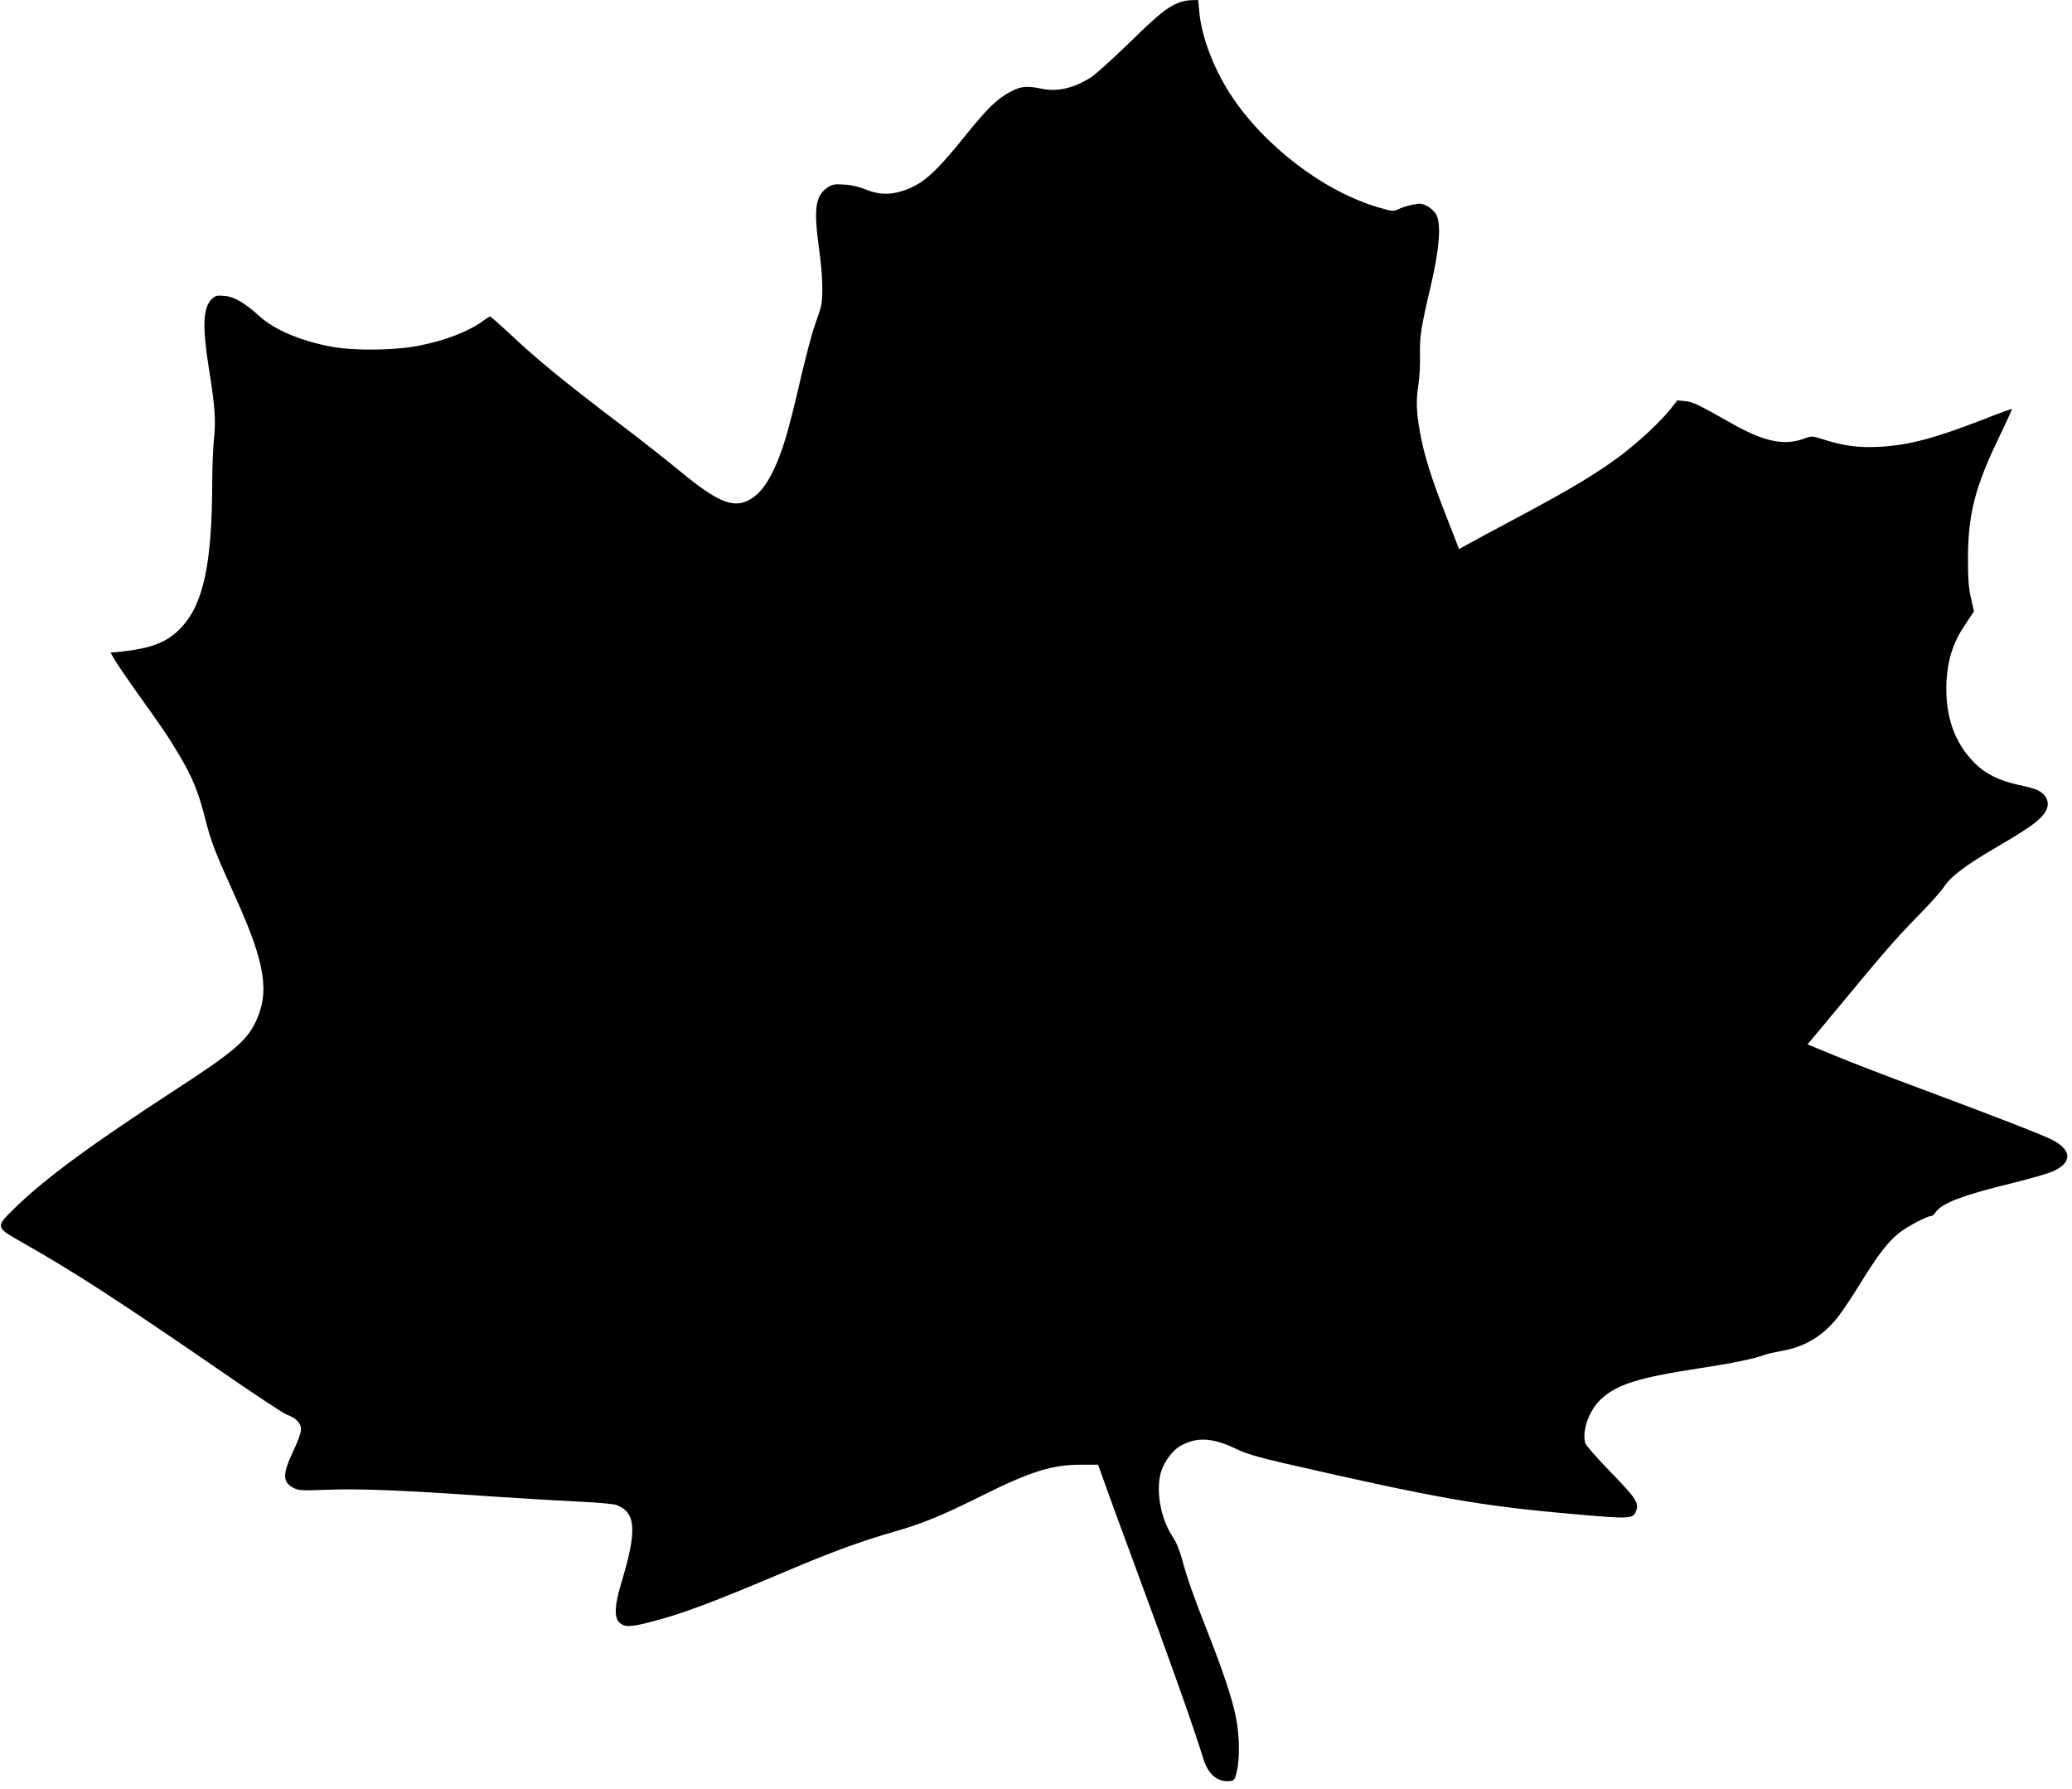
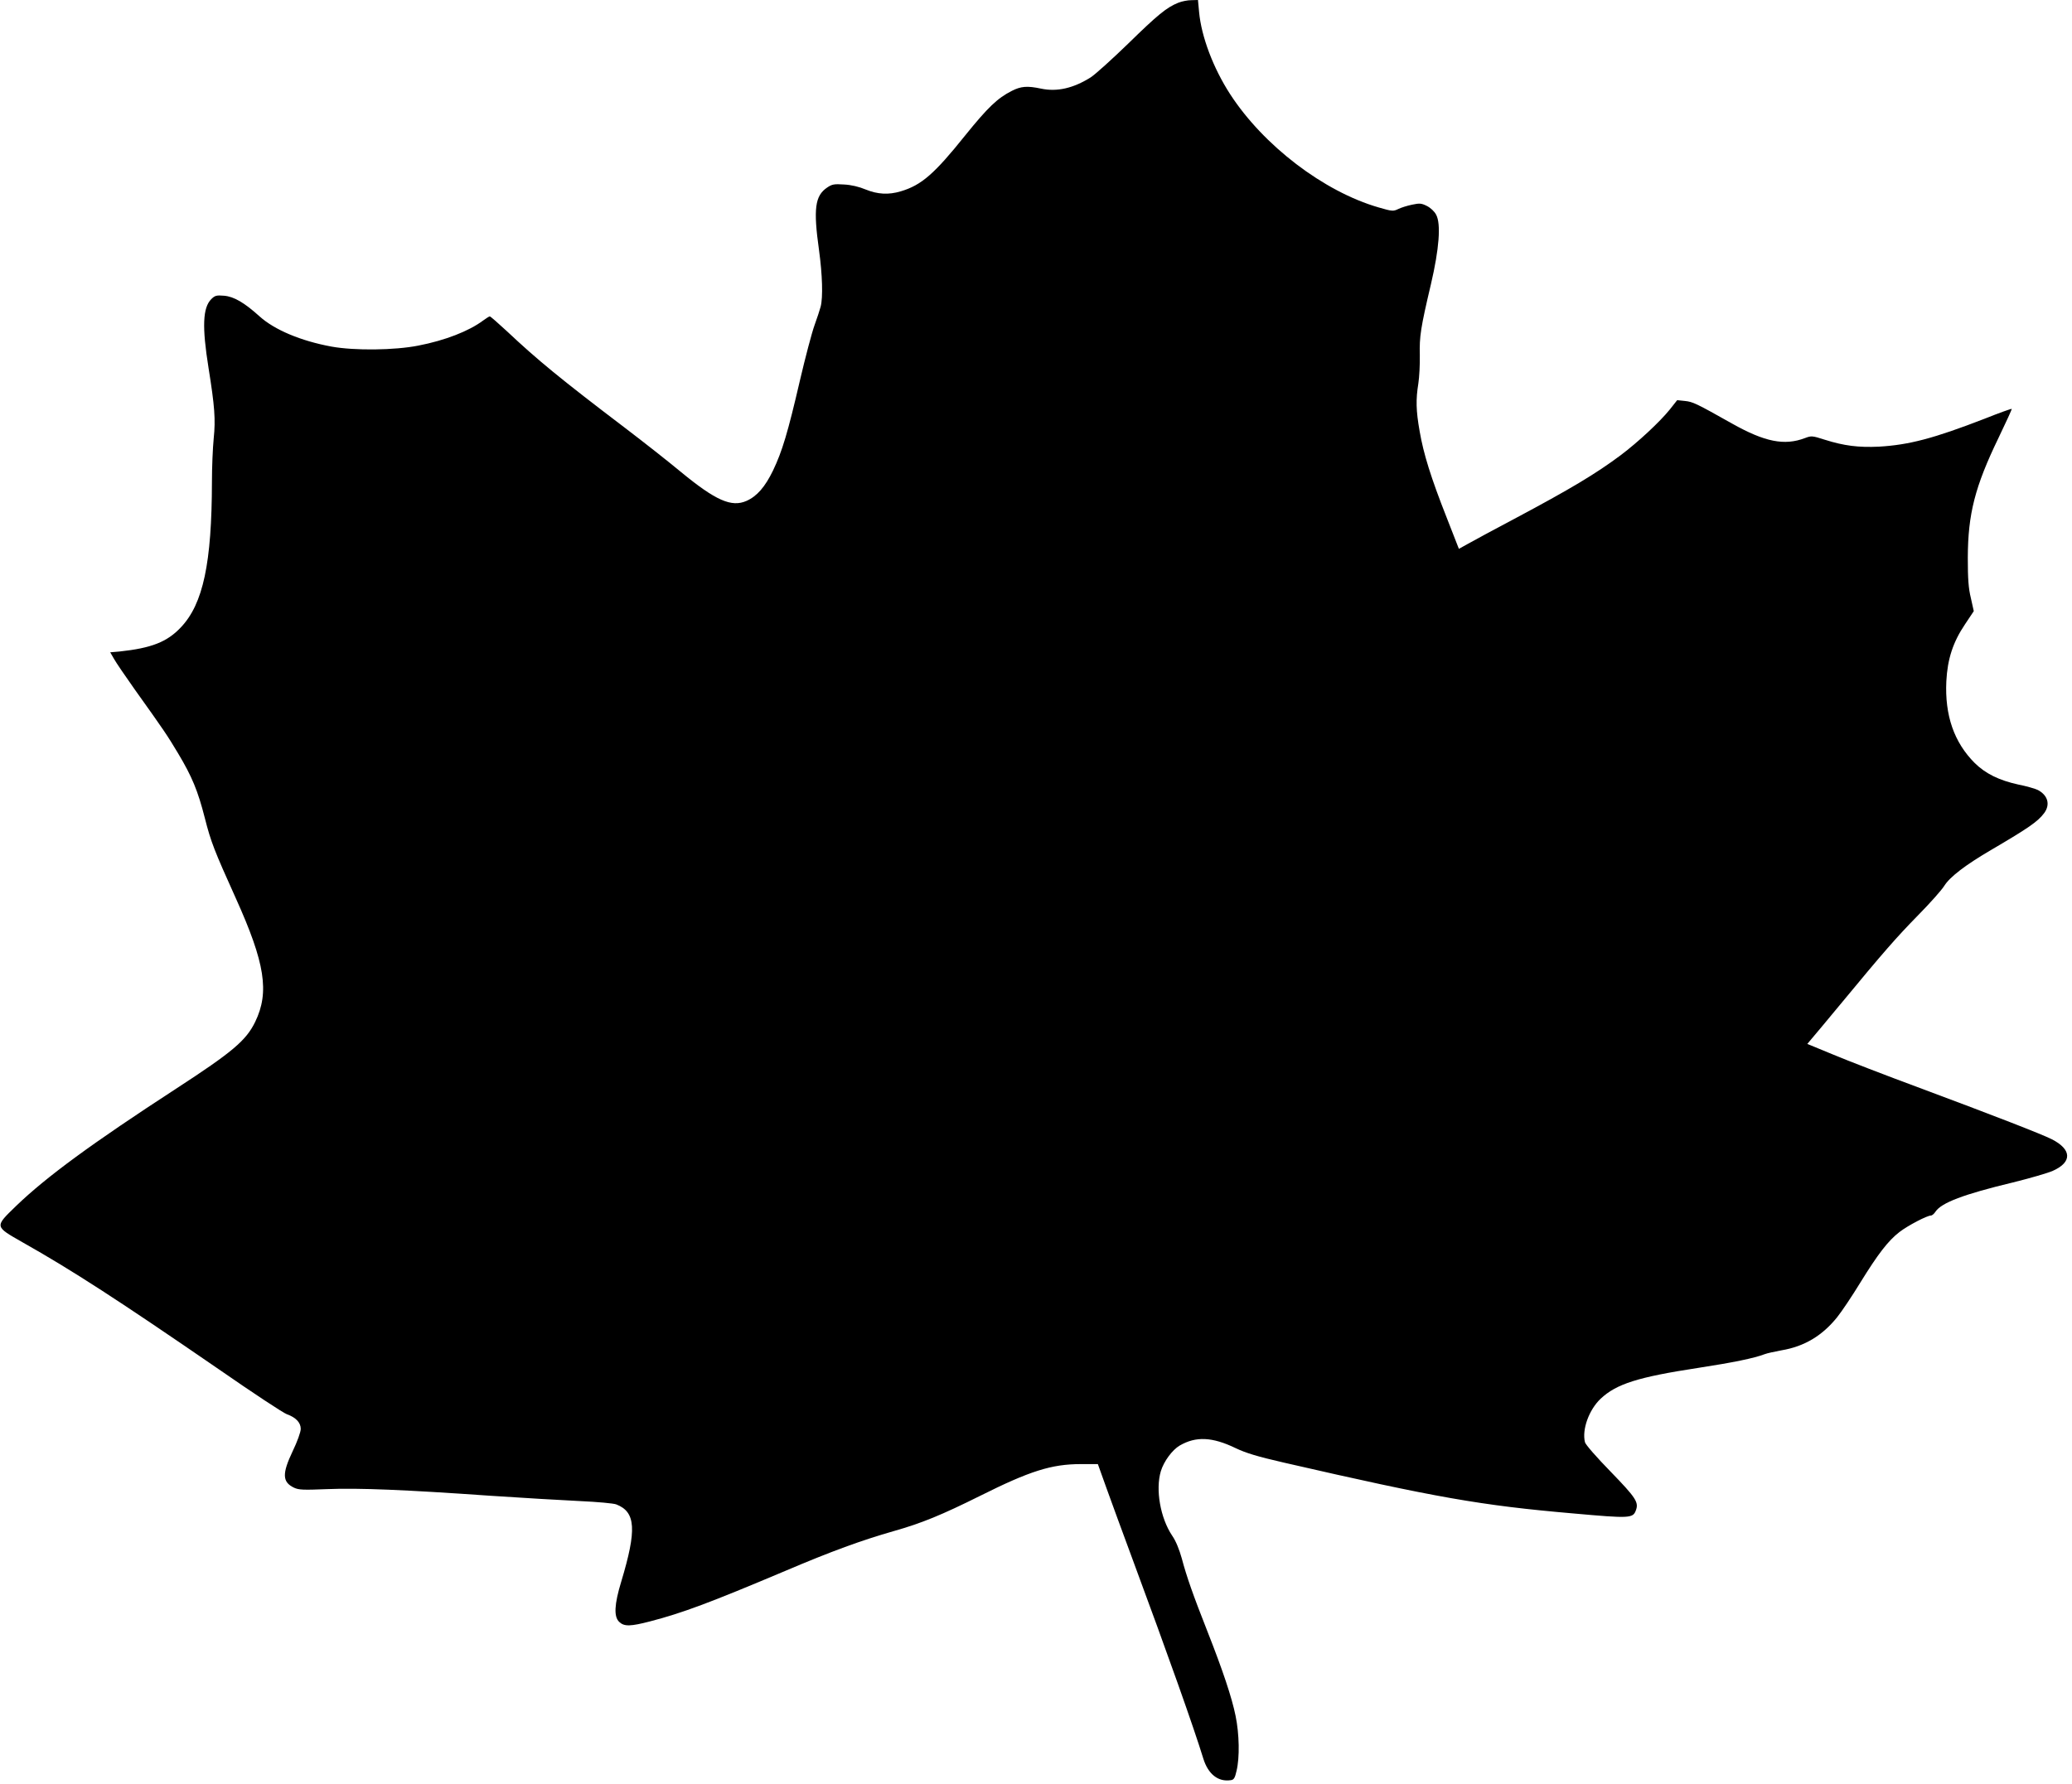
- <svg xmlns="http://www.w3.org/2000/svg" width="197" height="170" viewBox="0 0 197 170" fill="none">
-   <path d="M112.048 0.261C110.943 0.707 110.083 1.413 107.29 4.145C105.77 5.619 104.174 7.061 103.728 7.353C102.071 8.397 100.52 8.75 99.001 8.428C97.696 8.151 97.097 8.197 96.222 8.642C94.856 9.333 93.935 10.223 91.802 12.864C88.854 16.548 87.626 17.607 85.677 18.19C84.51 18.543 83.466 18.482 82.331 18.021C81.716 17.76 80.949 17.576 80.274 17.546C79.337 17.484 79.138 17.515 78.662 17.837C77.511 18.62 77.342 19.848 77.894 23.793C78.217 26.142 78.278 28.291 78.048 29.166C77.971 29.457 77.71 30.255 77.465 30.931C77.219 31.606 76.59 33.985 76.068 36.227C74.932 41.123 74.394 42.919 73.519 44.746C72.767 46.296 72 47.187 71.002 47.632C69.575 48.261 68.07 47.601 64.77 44.884C63.588 43.901 61.209 42.029 59.474 40.709C53.288 36.012 51.093 34.2 48.223 31.499C47.394 30.731 46.657 30.087 46.596 30.087C46.534 30.087 46.242 30.271 45.951 30.486C44.615 31.483 42.344 32.374 39.795 32.865C37.554 33.31 33.732 33.356 31.537 32.957C28.621 32.42 26.119 31.361 24.706 30.087C23.264 28.782 22.266 28.198 21.329 28.122C20.608 28.06 20.454 28.106 20.117 28.444C19.303 29.258 19.226 31.069 19.856 34.998C20.439 38.636 20.531 39.895 20.347 41.676C20.255 42.597 20.178 44.454 20.178 45.805C20.163 53.541 19.349 57.425 17.216 59.666C15.911 61.047 14.422 61.631 11.398 61.953L10.508 62.03L10.861 62.644C11.045 62.982 11.935 64.286 12.825 65.545C15.665 69.521 15.911 69.889 16.97 71.654C18.29 73.865 18.843 75.2 19.503 77.794C20.086 80.082 20.393 80.865 22.45 85.423C25.228 91.579 25.658 94.342 24.292 97.166C23.432 98.947 22.112 100.052 16.755 103.536C8.804 108.709 4.46 111.887 1.574 114.665C-0.498 116.676 -0.514 116.599 2.173 118.134C6.854 120.775 11.198 123.584 20.884 130.246C24.092 132.471 26.978 134.375 27.3 134.482C28.16 134.789 28.621 135.28 28.621 135.879C28.621 136.171 28.298 137.076 27.853 137.997C26.84 140.131 26.855 140.929 27.976 141.466C28.436 141.681 28.851 141.697 31.138 141.605C34.101 141.482 38.552 141.666 46.626 142.234C49.65 142.434 53.488 142.664 55.145 142.741C56.819 142.817 58.384 142.955 58.63 143.063C60.472 143.784 60.58 145.457 59.09 150.4C58.43 152.565 58.369 153.746 58.906 154.238C59.382 154.683 59.965 154.667 61.853 154.176C64.924 153.378 67.548 152.396 74.671 149.387C79.107 147.499 81.947 146.471 85.001 145.596C87.657 144.843 89.56 144.061 93.229 142.234C97.926 139.885 99.998 139.225 102.777 139.225H104.404L105.217 141.497C105.663 142.741 106.783 145.795 107.704 148.282C111.112 157.477 113.506 164.231 114.427 167.224C114.888 168.713 115.84 169.465 117.037 169.281C117.329 169.25 117.436 169.081 117.59 168.39C117.897 167.116 117.85 164.891 117.497 163.171C117.144 161.422 116.269 158.812 114.811 155.113C113.46 151.69 112.831 149.894 112.386 148.205C112.14 147.33 111.818 146.532 111.465 146.025C110.344 144.352 109.868 141.651 110.39 139.901C110.682 138.949 111.48 137.875 112.186 137.46C113.721 136.57 115.272 136.631 117.497 137.706C118.495 138.182 119.57 138.504 122.102 139.087C136.547 142.403 140.783 143.155 149.656 143.922C154.967 144.398 155.274 144.383 155.55 143.631C155.842 142.863 155.581 142.449 153.171 139.962C151.835 138.596 150.776 137.383 150.715 137.153C150.408 135.94 151.099 134.052 152.204 133.009C153.708 131.596 155.75 130.952 161.475 130.077C164.776 129.57 166.802 129.156 167.8 128.772C168.03 128.68 168.751 128.526 169.411 128.404C171.576 128.035 173.264 127.022 174.676 125.272C175.122 124.72 176.119 123.231 176.887 121.972C178.575 119.24 179.527 117.996 180.617 117.152C181.415 116.538 183.242 115.586 183.61 115.586C183.718 115.586 183.917 115.417 184.04 115.218C184.608 114.374 186.68 113.575 191.408 112.44C193.02 112.04 194.724 111.549 195.199 111.334C197.057 110.505 196.995 109.293 195.077 108.326C194.094 107.834 189.673 106.115 182.551 103.46C179.358 102.278 175.659 100.85 174.308 100.282L171.852 99.269L172.251 98.793C172.481 98.532 173.694 97.074 174.953 95.555C179.174 90.443 180.341 89.123 182.382 87.035C183.503 85.899 184.623 84.641 184.869 84.242C185.406 83.382 186.895 82.246 189.336 80.818C192.943 78.7 193.756 78.132 194.37 77.319C194.969 76.505 194.724 75.63 193.772 75.124C193.526 75.001 192.682 74.755 191.899 74.602C190.088 74.203 188.798 73.573 187.77 72.56C185.805 70.595 184.915 68.032 185.068 64.793C185.176 62.675 185.698 61.063 186.849 59.359L187.678 58.116L187.402 56.872C187.171 55.936 187.11 55.046 187.11 53.035C187.125 48.86 187.785 46.281 190.042 41.614C190.748 40.141 191.316 38.913 191.285 38.882C191.254 38.851 190.088 39.266 188.706 39.818C183.871 41.691 181.538 42.305 178.667 42.474C176.733 42.566 175.352 42.397 173.51 41.814C172.312 41.43 172.236 41.43 171.622 41.66C169.672 42.397 167.815 42.029 164.699 40.279C161.291 38.36 160.969 38.207 160.217 38.13L159.48 38.053L158.789 38.928C157.853 40.095 155.78 42.029 154.107 43.288C151.743 45.053 149.364 46.48 143.976 49.351C142.042 50.379 140.062 51.438 139.586 51.715L138.727 52.191L137.575 49.243C136.056 45.391 135.365 43.149 134.996 41.016C134.643 39.02 134.628 37.992 134.874 36.457C134.966 35.858 135.027 34.661 135.012 33.77C134.966 32.005 135.089 31.176 136.071 27.017C136.854 23.67 137.038 21.276 136.562 20.416C136.409 20.109 136.025 19.756 135.687 19.587C135.165 19.326 134.996 19.311 134.275 19.464C133.83 19.556 133.231 19.741 132.955 19.879C132.479 20.109 132.372 20.094 131.098 19.725C125.879 18.221 120.138 13.831 116.976 8.949C115.364 6.463 114.243 3.47 114.028 1.152L113.921 0L113.292 0.016C112.954 0.016 112.386 0.123 112.048 0.261Z" fill="black" />
+ <svg xmlns="http://www.w3.org/2000/svg" width="302" height="260" viewBox="0 0 302 260" fill="none">
+   <path d="M171.737 0.4C170.042 1.083 168.724 2.165 164.441 6.354C162.112 8.613 159.664 10.825 158.982 11.273C156.44 12.873 154.063 13.414 151.734 12.92C149.733 12.496 148.815 12.567 147.474 13.249C145.38 14.308 143.968 15.673 140.697 19.721C136.178 25.369 134.296 26.993 131.307 27.887C129.518 28.428 127.918 28.334 126.177 27.628C125.235 27.228 124.059 26.946 123.023 26.898C121.588 26.804 121.282 26.852 120.552 27.346C118.787 28.546 118.528 30.428 119.376 36.477C119.87 40.077 119.964 43.372 119.611 44.713C119.493 45.16 119.093 46.384 118.717 47.419C118.34 48.455 117.375 52.102 116.575 55.538C114.834 63.045 114.01 65.799 112.669 68.599C111.516 70.976 110.339 72.341 108.809 73.023C106.621 73.988 104.314 72.976 99.255 68.811C97.443 67.305 93.795 64.434 91.136 62.41C81.652 55.209 78.287 52.432 73.886 48.29C72.615 47.113 71.486 46.125 71.392 46.125C71.297 46.125 70.85 46.407 70.403 46.737C68.356 48.267 64.873 49.632 60.967 50.385C57.531 51.067 51.671 51.138 48.306 50.526C43.834 49.702 39.998 48.078 37.834 46.125C35.621 44.125 34.092 43.23 32.656 43.113C31.55 43.019 31.315 43.089 30.797 43.607C29.55 44.854 29.432 47.631 30.397 53.656C31.291 59.233 31.433 61.163 31.15 63.892C31.009 65.305 30.891 68.152 30.891 70.223C30.868 82.084 29.62 88.037 26.349 91.473C24.349 93.591 22.066 94.486 17.43 94.98L16.065 95.097L16.607 96.039C16.889 96.556 18.254 98.557 19.619 100.486C23.973 106.582 24.349 107.146 25.973 109.853C27.997 113.241 28.844 115.289 29.856 119.266C30.75 122.772 31.221 123.972 34.374 130.962C38.634 140.399 39.293 144.635 37.198 148.965C35.88 151.694 33.856 153.389 25.643 158.731C13.453 166.661 6.793 171.533 2.369 175.792C-0.808 178.875 -0.831 178.757 3.287 181.111C10.464 185.158 17.124 189.465 31.974 199.678C36.892 203.091 41.316 206.009 41.811 206.174C43.128 206.644 43.834 207.397 43.834 208.315C43.834 208.762 43.34 210.151 42.658 211.563C41.105 214.834 41.128 216.057 42.846 216.881C43.552 217.211 44.187 217.234 47.694 217.093C52.236 216.905 59.06 217.187 71.439 218.058C76.075 218.364 81.958 218.717 84.5 218.834C87.065 218.952 89.465 219.164 89.842 219.328C92.666 220.435 92.83 223 90.548 230.577C89.536 233.895 89.442 235.708 90.265 236.461C90.995 237.143 91.889 237.119 94.784 236.366C99.49 235.143 103.514 233.637 114.434 229.024C121.235 226.13 125.588 224.553 130.271 223.211C134.343 222.058 137.261 220.858 142.885 218.058C150.086 214.457 153.263 213.445 157.523 213.445H160.017L161.264 216.928C161.947 218.834 163.665 223.517 165.077 227.33C170.301 241.426 173.972 251.781 175.384 256.37C176.09 258.652 177.549 259.805 179.385 259.523C179.832 259.476 179.997 259.217 180.232 258.158C180.703 256.205 180.632 252.793 180.091 250.157C179.55 247.474 178.208 243.473 175.973 237.802C173.902 232.554 172.937 229.801 172.254 227.212C171.878 225.871 171.384 224.647 170.842 223.87C169.125 221.305 168.395 217.163 169.195 214.481C169.642 213.022 170.866 211.374 171.948 210.739C174.302 209.374 176.679 209.468 180.091 211.115C181.621 211.845 183.268 212.339 187.151 213.233C209.295 218.317 215.791 219.47 229.393 220.646C237.535 221.376 238.006 221.352 238.429 220.199C238.877 219.023 238.476 218.387 234.782 214.575C232.734 212.48 231.111 210.621 231.016 210.268C230.546 208.409 231.605 205.515 233.299 203.914C235.605 201.749 238.735 200.761 247.513 199.42C252.573 198.643 255.679 198.008 257.209 197.419C257.562 197.278 258.668 197.043 259.68 196.854C262.998 196.29 265.587 194.736 267.752 192.054C268.434 191.206 269.964 188.924 271.14 186.994C273.729 182.805 275.188 180.899 276.859 179.605C278.083 178.663 280.883 177.204 281.448 177.204C281.613 177.204 281.919 176.945 282.107 176.639C282.978 175.345 286.154 174.121 293.403 172.38C295.874 171.768 298.486 171.015 299.215 170.686C302.063 169.415 301.969 167.556 299.027 166.073C297.521 165.32 290.743 162.684 279.824 158.613C274.929 156.801 269.258 154.613 267.187 153.742L263.422 152.189L264.033 151.459C264.386 151.059 266.245 148.823 268.175 146.494C274.647 138.657 276.435 136.633 279.565 133.433C281.283 131.691 283.001 129.762 283.378 129.15C284.201 127.832 286.484 126.09 290.226 123.902C295.756 120.654 297.003 119.784 297.945 118.536C298.862 117.289 298.486 115.948 297.027 115.171C296.65 114.983 295.356 114.606 294.156 114.371C291.379 113.759 289.402 112.794 287.825 111.241C284.813 108.229 283.448 104.299 283.683 99.333C283.848 96.086 284.648 93.615 286.413 91.003L287.684 89.097L287.261 87.19C286.908 85.755 286.813 84.39 286.813 81.307C286.837 74.906 287.849 70.953 291.308 63.798C292.391 61.539 293.261 59.657 293.214 59.609C293.167 59.562 291.379 60.198 289.261 61.045C281.848 63.916 278.271 64.857 273.87 65.116C270.905 65.257 268.787 64.999 265.963 64.104C264.128 63.516 264.01 63.516 263.069 63.869C260.08 64.999 257.232 64.434 252.455 61.751C247.231 58.809 246.737 58.574 245.583 58.456L244.454 58.339L243.395 59.68C241.959 61.469 238.782 64.434 236.217 66.364C232.593 69.07 228.946 71.258 220.685 75.659C217.72 77.236 214.685 78.86 213.955 79.283L212.637 80.013L210.872 75.494C208.542 69.588 207.483 66.152 206.919 62.881C206.377 59.821 206.354 58.245 206.73 55.891C206.872 54.974 206.966 53.138 206.942 51.773C206.872 49.067 207.06 47.796 208.566 41.418C209.766 36.288 210.049 32.617 209.319 31.299C209.084 30.829 208.495 30.287 207.978 30.028C207.177 29.628 206.919 29.605 205.813 29.84C205.13 29.981 204.212 30.264 203.789 30.476C203.059 30.829 202.894 30.805 200.941 30.24C192.94 27.934 184.139 21.203 179.291 13.72C176.82 9.908 175.102 5.319 174.772 1.765L174.608 0L173.643 0.024C173.125 0.024 172.254 0.189 171.737 0.4Z" fill="black" />
</svg>
